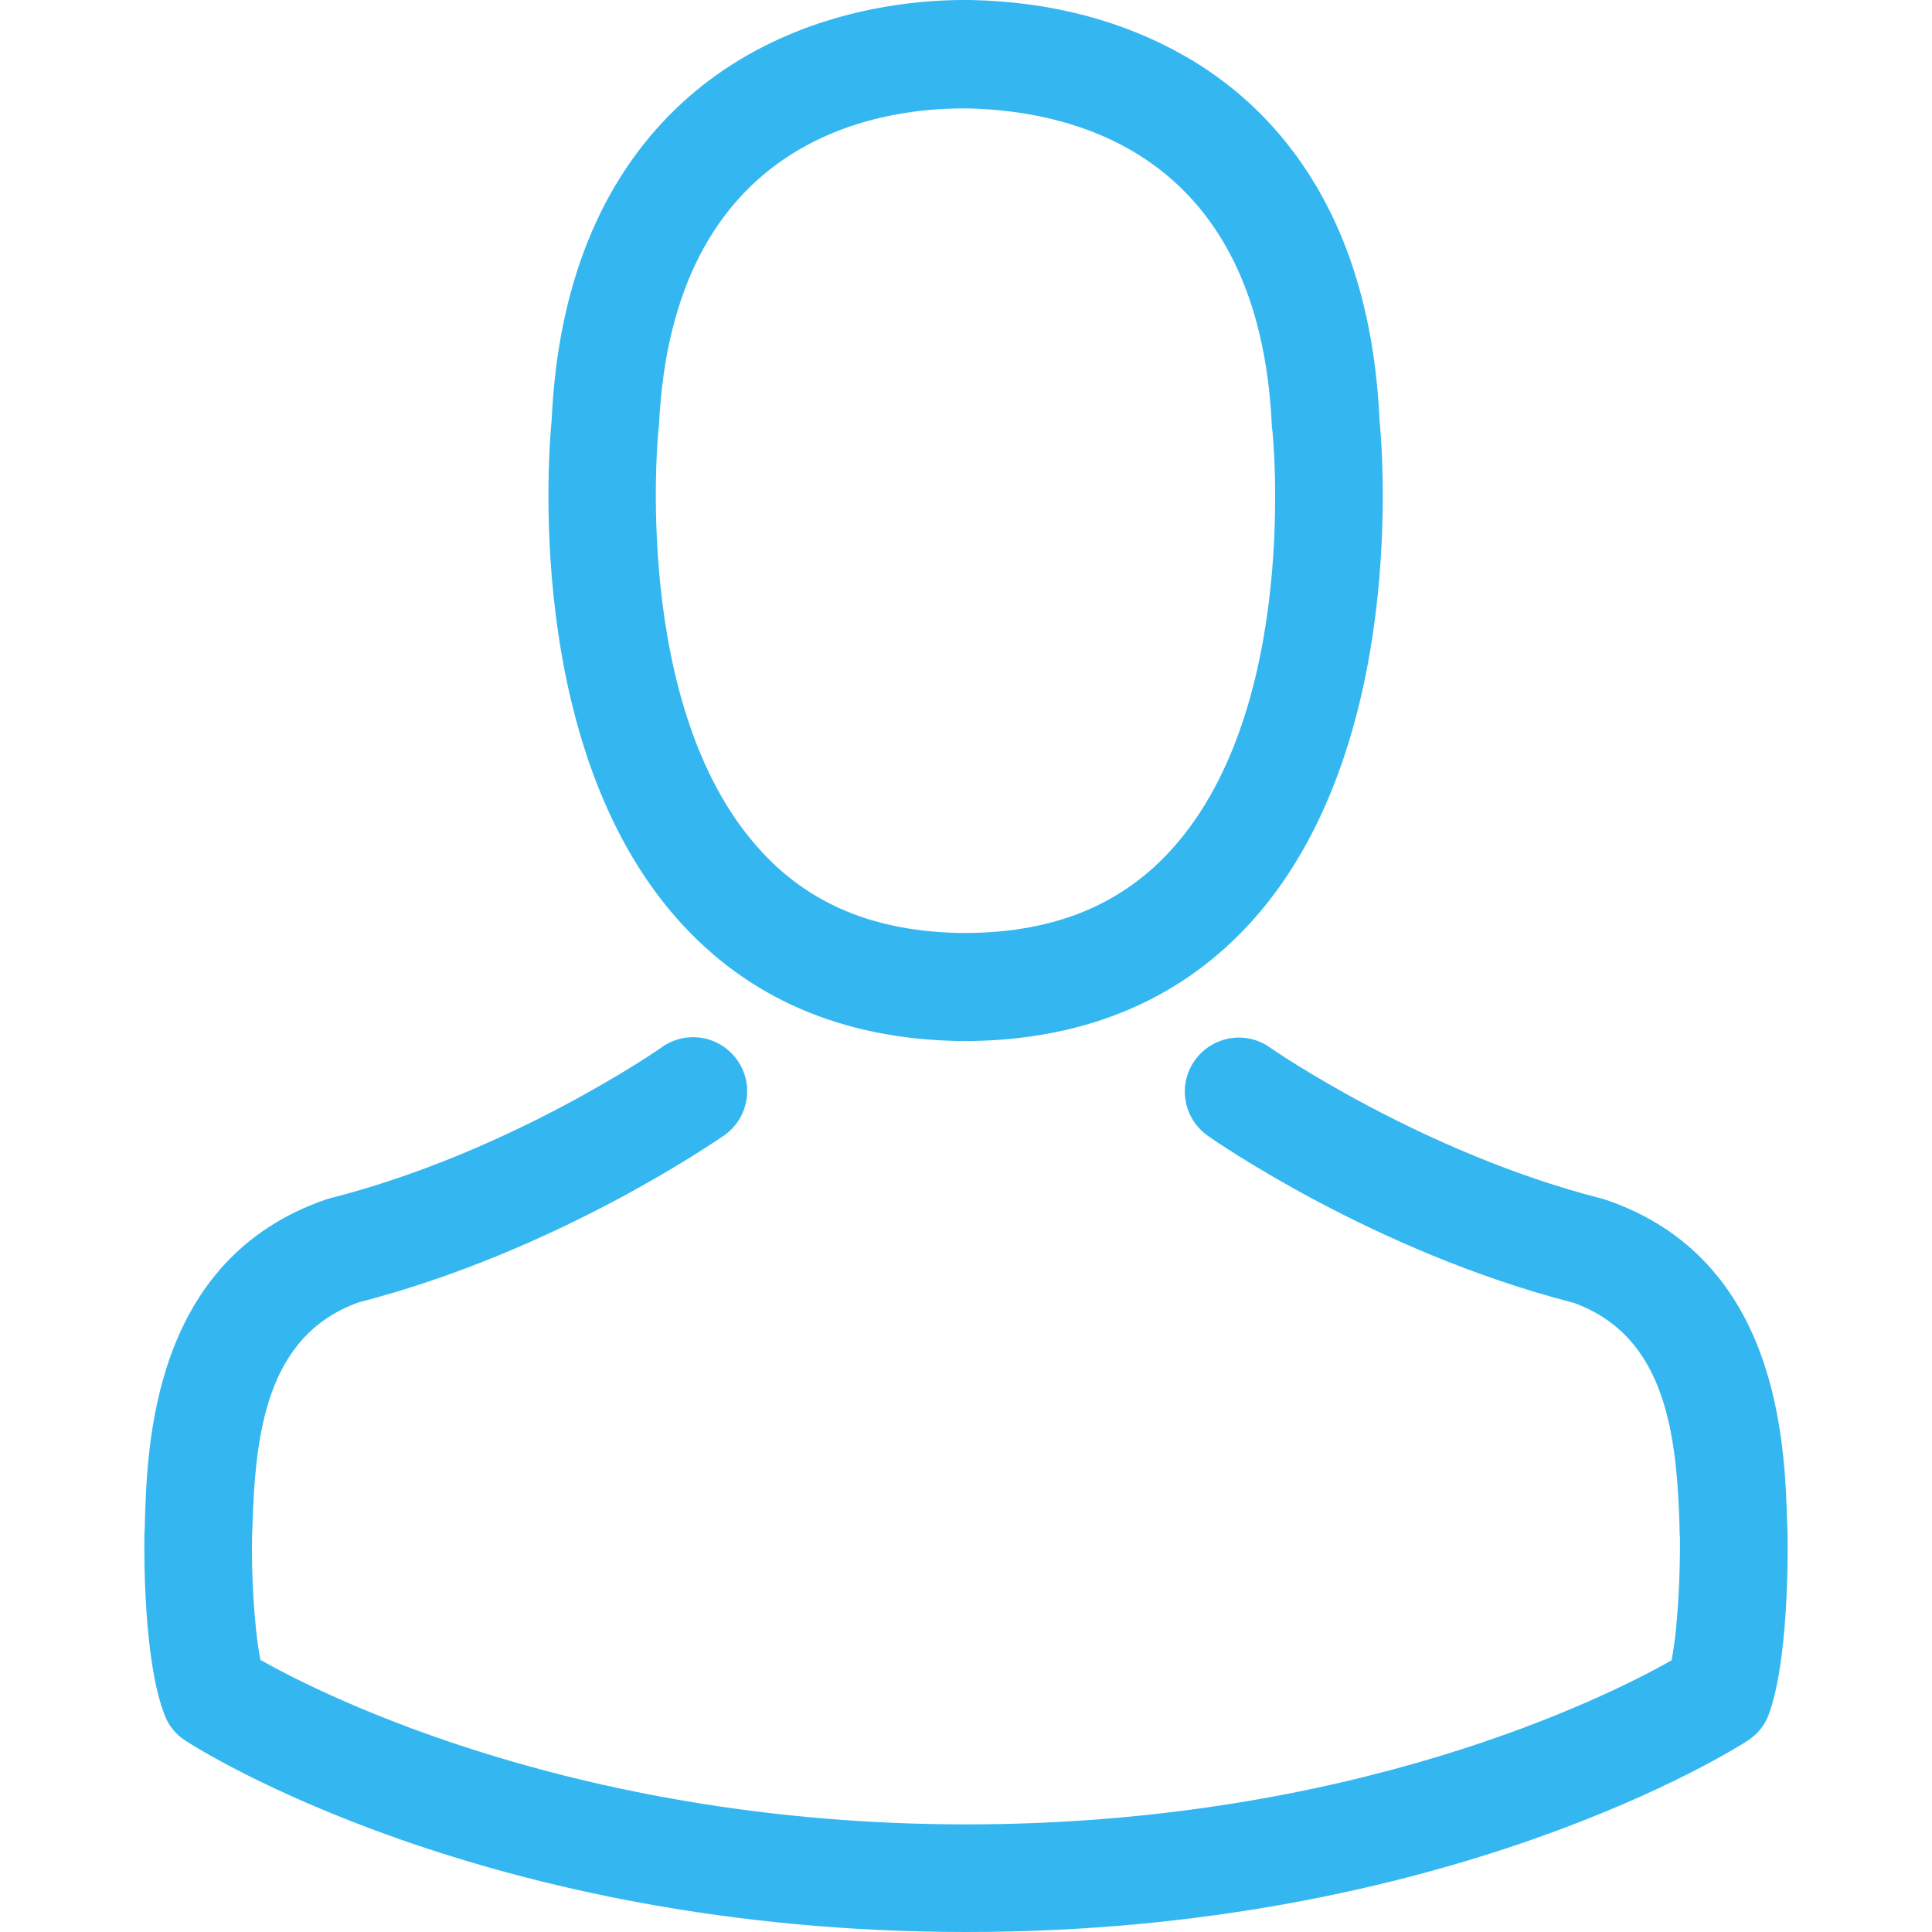
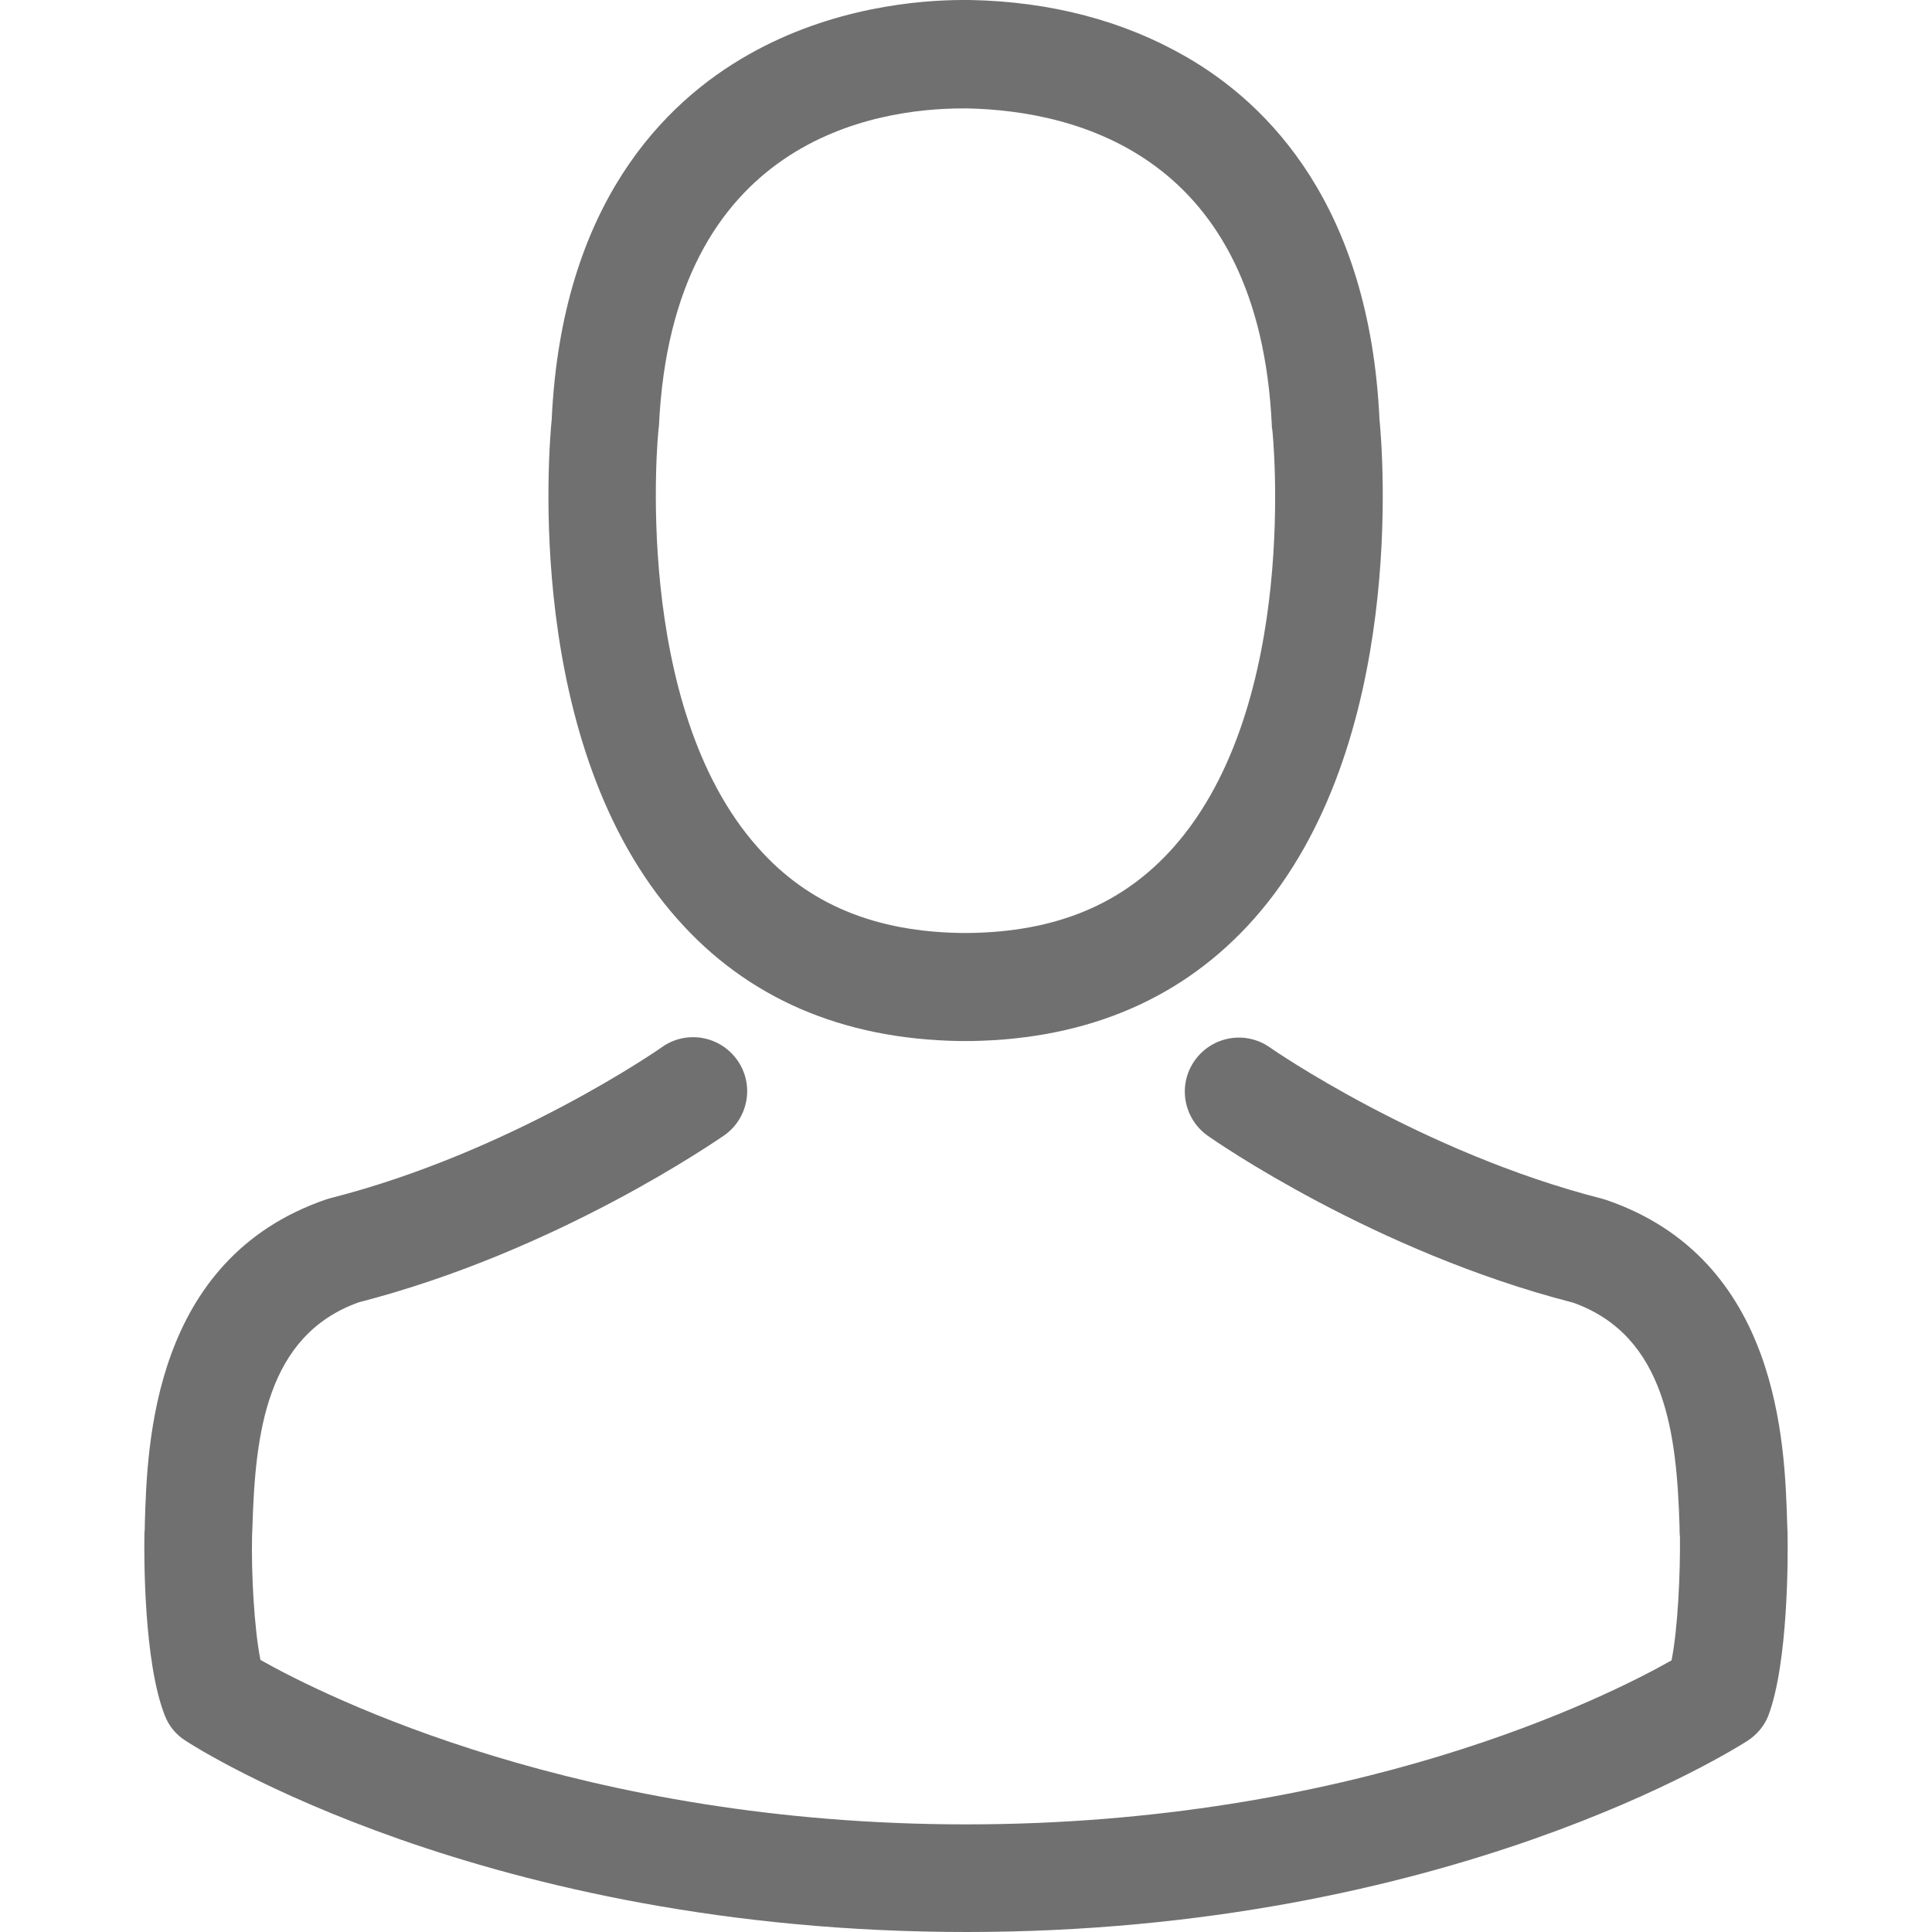
<svg xmlns="http://www.w3.org/2000/svg" version="1.1" id="Capa_1" x="0px" y="0px" viewBox="0 0 482.9 482.9" style="enable-background:new 0 0 482.9 482.9;" xml:space="preserve" width="512px" height="512px">
  <g>
    <g>
      <g>
-         <path d="M239.7,260.2c0.5,0,1,0,1.6,0c0.2,0,0.4,0,0.6,0c0.3,0,0.7,0,1,0c29.3-0.5,53-10.8,70.5-30.5    c38.5-43.4,32.1-117.8,31.4-124.9c-2.5-53.3-27.7-78.8-48.5-90.7C280.8,5.2,262.7,0.4,242.5,0h-0.7c-0.1,0-0.3,0-0.4,0h-0.6    c-11.1,0-32.9,1.8-53.8,13.7c-21,11.9-46.6,37.4-49.1,91.1c-0.7,7.1-7.1,81.5,31.4,124.9C186.7,249.4,210.4,259.7,239.7,260.2z     M164.6,107.3c0-0.3,0.1-0.6,0.1-0.8c3.3-71.7,54.2-79.4,76-79.4h0.4c0.2,0,0.5,0,0.8,0c27,0.6,72.9,11.6,76,79.4    c0,0.3,0,0.6,0.1,0.8c0.1,0.7,7.1,68.7-24.7,104.5c-12.6,14.2-29.4,21.2-51.5,21.4c-0.2,0-0.3,0-0.5,0l0,0c-0.2,0-0.3,0-0.5,0    c-22-0.2-38.9-7.2-51.4-21.4C157.7,176.2,164.5,107.9,164.6,107.3z" data-original="#000000" class="active-path" data-old_color="#000000" fill="#34B7F1" />
-         <path d="M446.8,383.6c0-0.1,0-0.2,0-0.3c0-0.8-0.1-1.6-0.1-2.5c-0.6-19.8-1.9-66.1-45.3-80.9c-0.3-0.1-0.7-0.2-1-0.3    c-45.1-11.5-82.6-37.5-83-37.8c-6.1-4.3-14.5-2.8-18.8,3.3c-4.3,6.1-2.8,14.5,3.3,18.8c1.7,1.2,41.5,28.9,91.3,41.7    c23.3,8.3,25.9,33.2,26.6,56c0,0.9,0,1.7,0.1,2.5c0.1,9-0.5,22.9-2.1,30.9c-16.2,9.2-79.7,41-176.3,41    c-96.2,0-160.1-31.9-176.4-41.1c-1.6-8-2.3-21.9-2.1-30.9c0-0.8,0.1-1.6,0.1-2.5c0.7-22.8,3.3-47.7,26.6-56    c49.8-12.8,89.6-40.6,91.3-41.7c6.1-4.3,7.6-12.7,3.3-18.8c-4.3-6.1-12.7-7.6-18.8-3.3c-0.4,0.3-37.7,26.3-83,37.8    c-0.4,0.1-0.7,0.2-1,0.3c-43.4,14.9-44.7,61.2-45.3,80.9c0,0.9,0,1.7-0.1,2.5c0,0.1,0,0.2,0,0.3c-0.1,5.2-0.2,31.9,5.1,45.3    c1,2.6,2.8,4.8,5.2,6.3c3,2,74.9,47.8,195.2,47.8s192.2-45.9,195.2-47.8c2.3-1.5,4.2-3.7,5.2-6.3    C447,415.5,446.9,388.8,446.8,383.6z" data-original="#000000" class="active-path" data-old_color="#000000" fill="#34B7F1" />
+         <path d="M239.7,260.2c0.5,0,1,0,1.6,0c0.2,0,0.4,0,0.6,0c0.3,0,0.7,0,1,0c29.3-0.5,53-10.8,70.5-30.5    c38.5-43.4,32.1-117.8,31.4-124.9c-2.5-53.3-27.7-78.8-48.5-90.7C280.8,5.2,262.7,0.4,242.5,0h-0.7c-0.1,0-0.3,0-0.4,0h-0.6    c-11.1,0-32.9,1.8-53.8,13.7c-21,11.9-46.6,37.4-49.1,91.1c-0.7,7.1-7.1,81.5,31.4,124.9C186.7,249.4,210.4,259.7,239.7,260.2z     M164.6,107.3c0-0.3,0.1-0.6,0.1-0.8c3.3-71.7,54.2-79.4,76-79.4h0.4c0.2,0,0.5,0,0.8,0c27,0.6,72.9,11.6,76,79.4    c0,0.3,0,0.6,0.1,0.8c0.1,0.7,7.1,68.7-24.7,104.5c-12.6,14.2-29.4,21.2-51.5,21.4c-0.2,0-0.3,0-0.5,0l0,0c-0.2,0-0.3,0-0.5,0    c-22-0.2-38.9-7.2-51.4-21.4C157.7,176.2,164.5,107.9,164.6,107.3z" data-original="#000000" class="active-path" data-old_color="#000000" fill="#707070" />
+         <path d="M446.8,383.6c0-0.1,0-0.2,0-0.3c0-0.8-0.1-1.6-0.1-2.5c-0.6-19.8-1.9-66.1-45.3-80.9c-0.3-0.1-0.7-0.2-1-0.3    c-45.1-11.5-82.6-37.5-83-37.8c-6.1-4.3-14.5-2.8-18.8,3.3c-4.3,6.1-2.8,14.5,3.3,18.8c1.7,1.2,41.5,28.9,91.3,41.7    c23.3,8.3,25.9,33.2,26.6,56c0,0.9,0,1.7,0.1,2.5c0.1,9-0.5,22.9-2.1,30.9c-16.2,9.2-79.7,41-176.3,41    c-96.2,0-160.1-31.9-176.4-41.1c-1.6-8-2.3-21.9-2.1-30.9c0-0.8,0.1-1.6,0.1-2.5c0.7-22.8,3.3-47.7,26.6-56    c49.8-12.8,89.6-40.6,91.3-41.7c6.1-4.3,7.6-12.7,3.3-18.8c-4.3-6.1-12.7-7.6-18.8-3.3c-0.4,0.3-37.7,26.3-83,37.8    c-0.4,0.1-0.7,0.2-1,0.3c-43.4,14.9-44.7,61.2-45.3,80.9c0,0.9,0,1.7-0.1,2.5c0,0.1,0,0.2,0,0.3c-0.1,5.2-0.2,31.9,5.1,45.3    c1,2.6,2.8,4.8,5.2,6.3c3,2,74.9,47.8,195.2,47.8s192.2-45.9,195.2-47.8c2.3-1.5,4.2-3.7,5.2-6.3    C447,415.5,446.9,388.8,446.8,383.6z" data-original="#000000" class="active-path" data-old_color="#000000" fill="#707070" />
      </g>
    </g>
  </g>
</svg>
